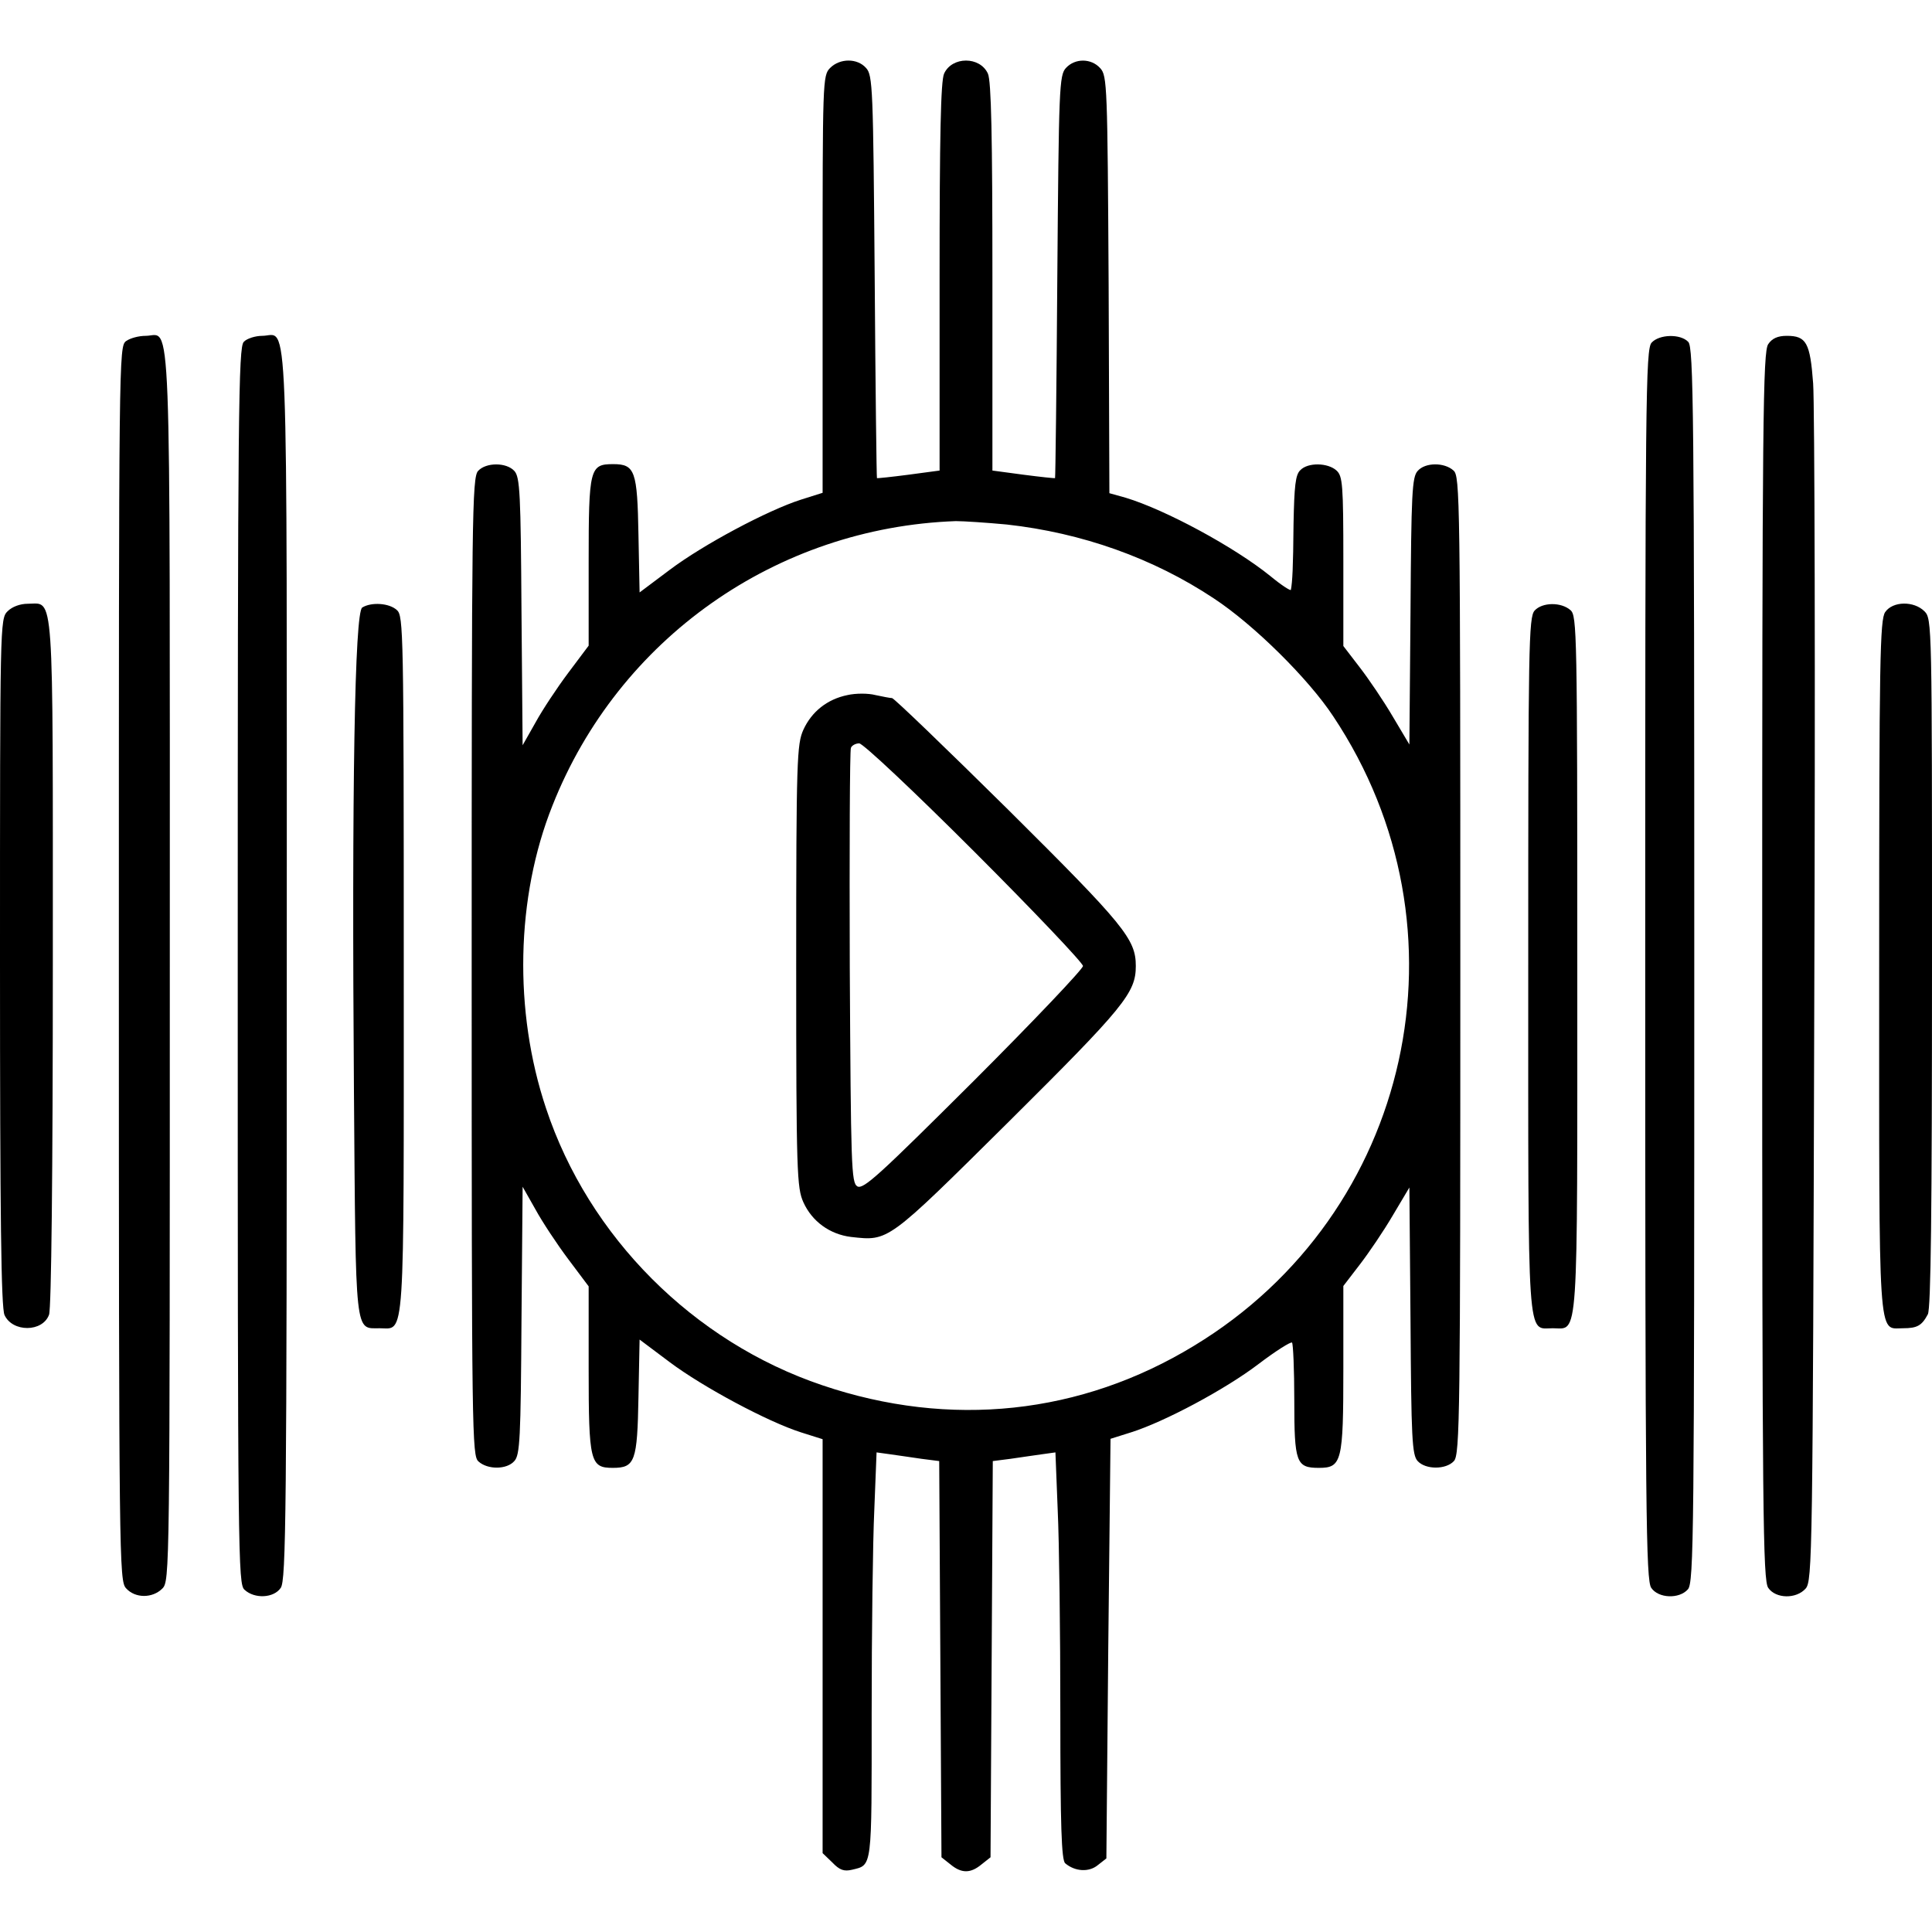
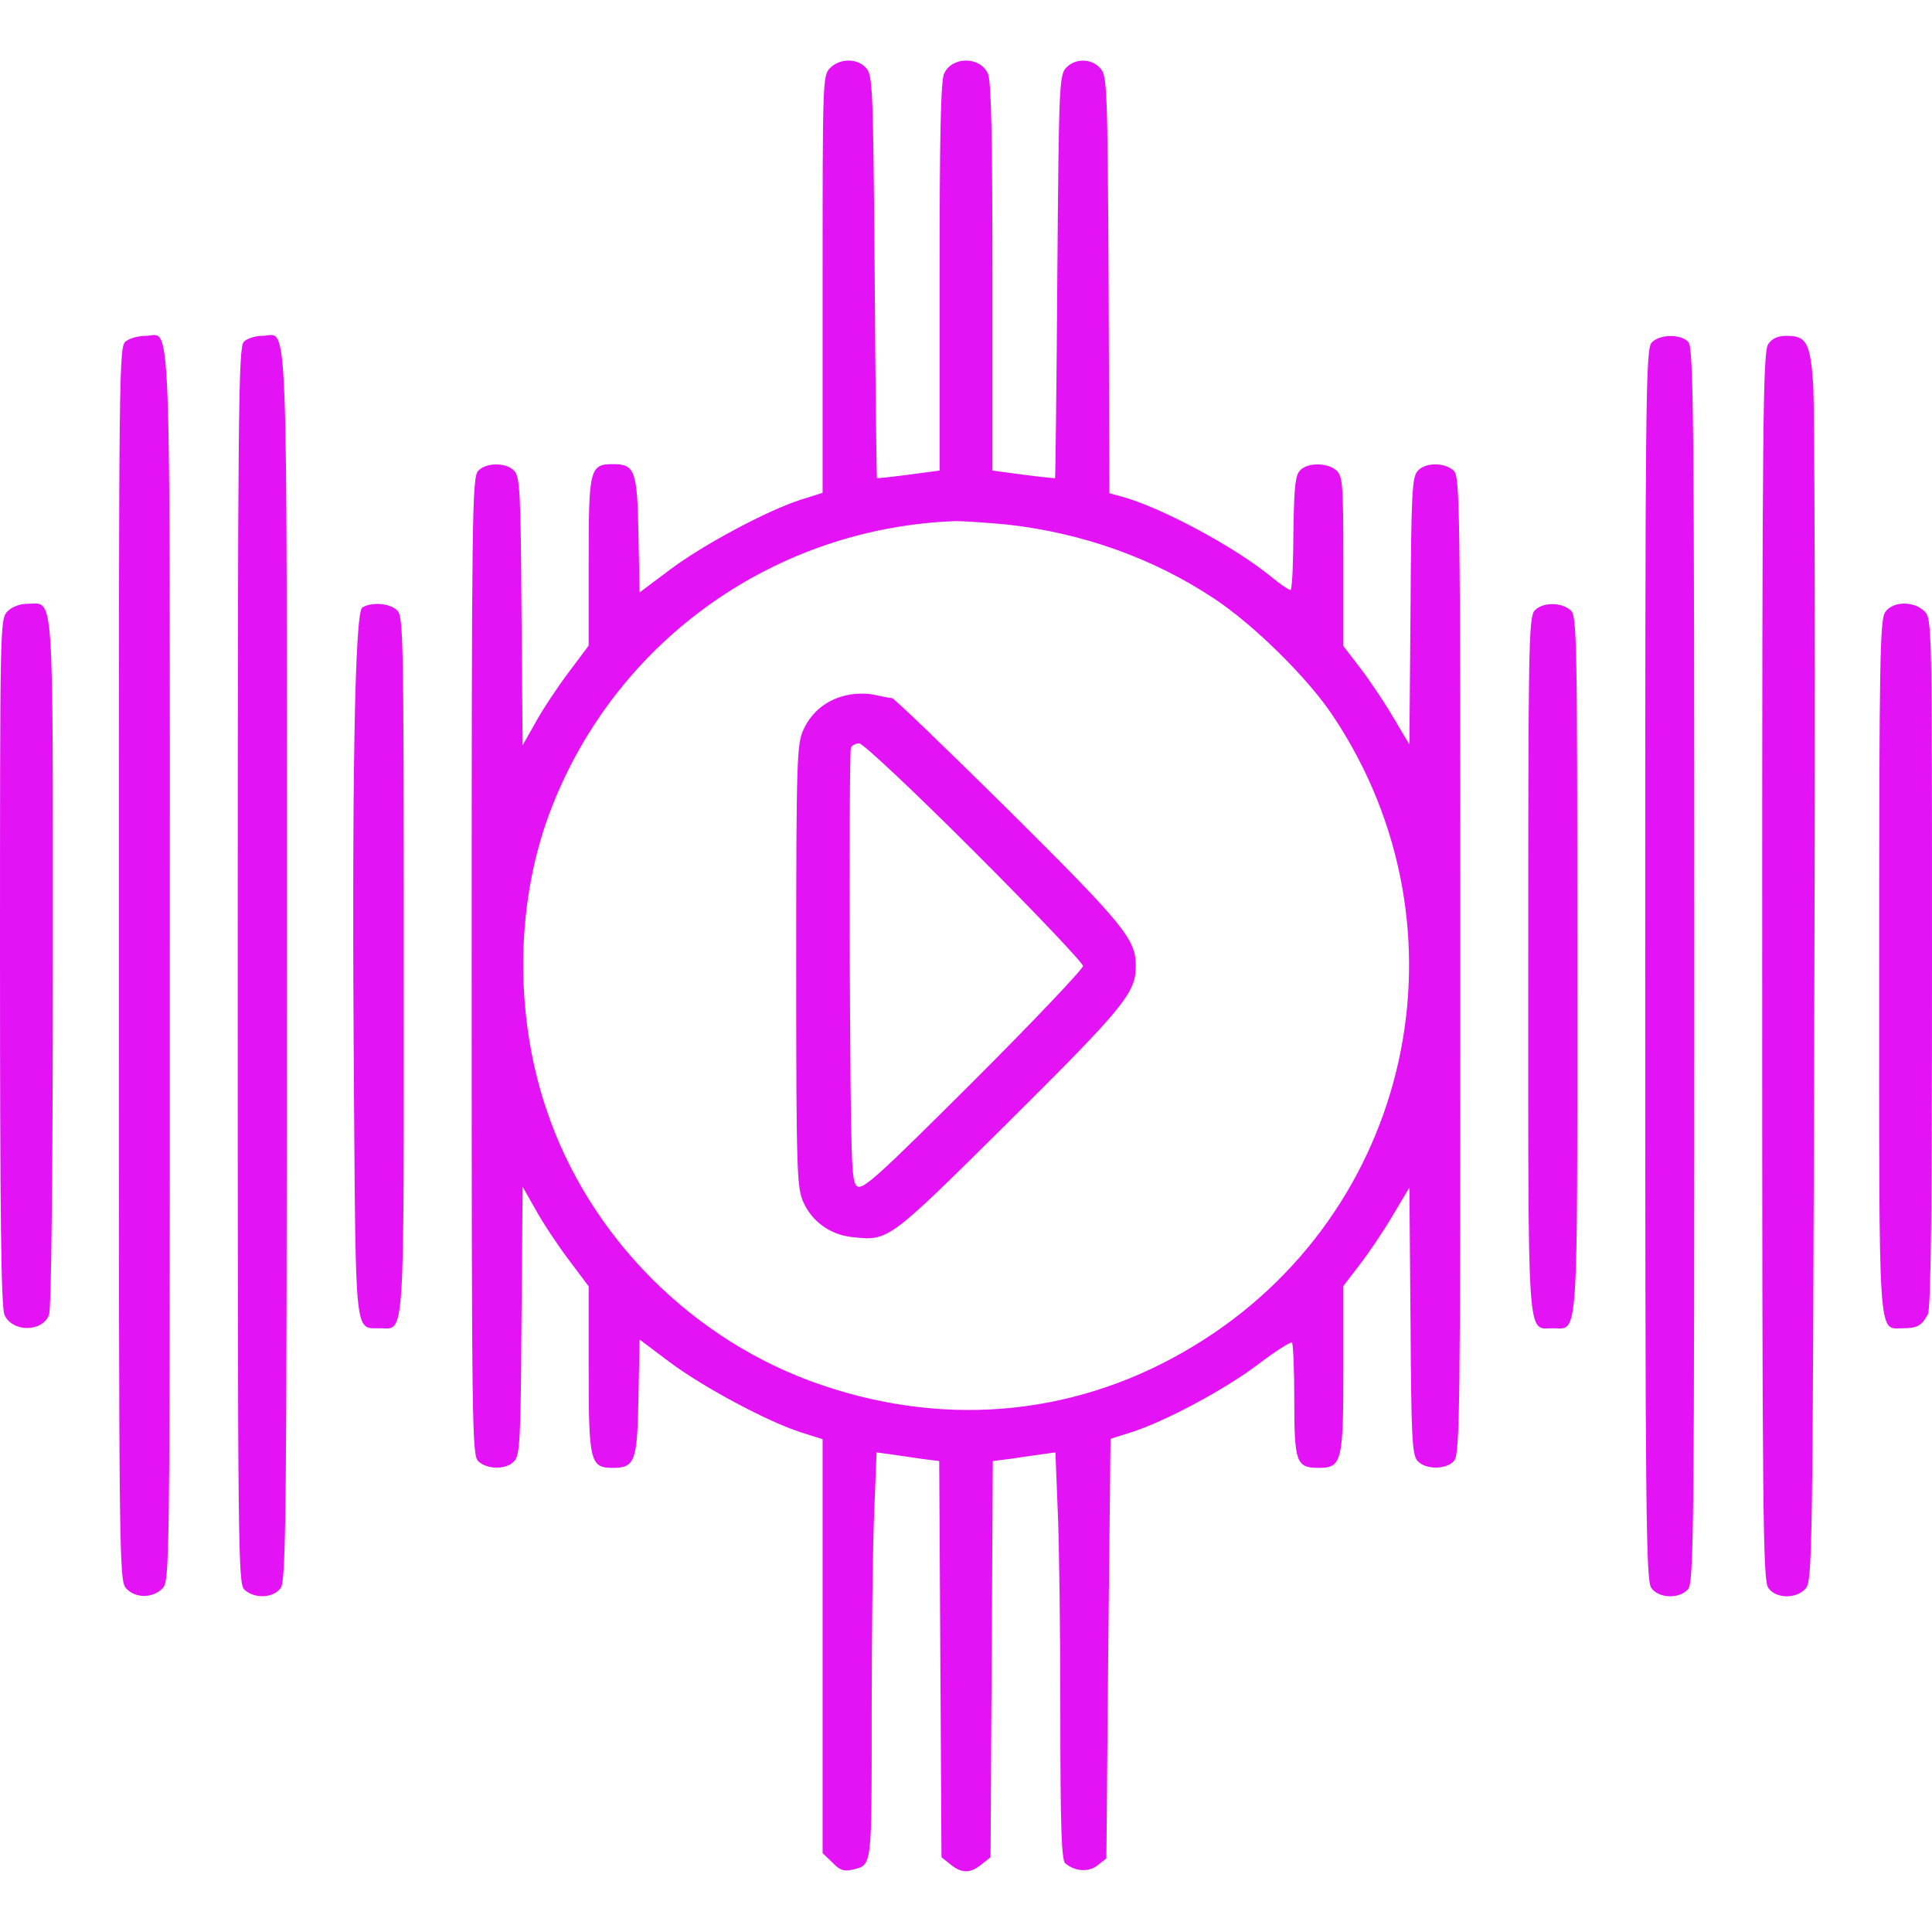
<svg xmlns="http://www.w3.org/2000/svg" version="1.0" width="512pt" height="512pt" viewBox="0 0 512 512" preserveAspectRatio="xMidYMid meet">
-   <g transform="translate(0,512) scale(0.1,-0.1)" fill="#000000" stroke="none">
+   <g transform="translate(0,512) scale(0.1,-0.1)" fill="#E413F6" stroke="none">
    <path d="M2200 4940 c-20 -20 -20 -33 -20 -573 l0 -553 -57 -18 c-88 -28 -259 -119 -348 -186 l-80 -60 -3 152 c-3 170 -9 188 -67 188 -62 0 -65 -11 -65 -259 l0 -222 -54 -72 c-30 -40 -69 -99 -87 -132 l-34 -60 -3 354 c-2 313 -4 357 -19 373 -21 23 -75 23 -96 0 -16 -17 -17 -123 -17 -1314 0 -1242 1 -1296 18 -1311 24 -22 75 -22 95 1 15 16 17 60 19 373 l3 354 34 -60 c18 -33 57 -92 87 -132 l54 -72 0 -218 c0 -247 4 -263 64 -263 59 0 65 17 68 188 l3 152 80 -60 c88 -66 260 -158 348 -186 l57 -18 0 -548 0 -549 26 -25 c19 -20 31 -24 52 -19 54 13 52 0 52 415 0 213 3 455 7 539 l6 152 36 -5 c20 -3 57 -8 83 -12 l47 -6 3 -525 3 -525 24 -19 c29 -24 53 -24 82 0 l24 19 3 525 3 525 47 6 c26 4 63 9 83 12 l36 5 6 -152 c4 -84 7 -326 7 -539 0 -299 3 -390 13 -398 26 -22 63 -24 86 -5 l23 18 5 556 6 556 54 17 c89 28 250 114 338 181 46 35 86 60 89 57 3 -3 6 -72 6 -153 0 -165 5 -179 65 -179 61 0 65 16 65 263 l0 219 43 56 c24 31 64 90 88 131 l44 74 3 -353 c2 -312 4 -356 19 -372 21 -23 75 -23 96 0 16 17 17 123 17 1314 0 1242 -1 1296 -18 1311 -24 22 -75 22 -95 -1 -15 -16 -17 -60 -19 -372 l-3 -353 -44 74 c-24 41 -64 100 -88 131 l-43 56 0 225 c0 204 -2 225 -18 240 -23 21 -76 22 -96 1 -13 -12 -16 -42 -18 -142 -1 -117 -3 -154 -7 -175 0 -4 -25 12 -54 36 -95 77 -278 176 -384 208 l-43 12 -2 552 c-3 528 -4 554 -22 574 -24 27 -67 27 -91 1 -18 -19 -19 -53 -23 -553 -2 -293 -5 -533 -6 -534 0 -1 -38 3 -84 9 l-82 11 0 513 c0 371 -3 520 -12 539 -21 46 -95 46 -116 0 -9 -19 -12 -168 -12 -539 l0 -513 -82 -11 c-46 -6 -84 -10 -84 -9 -1 1 -4 241 -6 534 -4 500 -5 534 -23 553 -23 26 -69 26 -95 0z m468 -1210 c199 -22 388 -89 549 -196 105 -69 250 -212 316 -312 376 -564 209 -1318 -368 -1668 -300 -183 -647 -220 -986 -105 -341 115 -619 393 -732 734 -86 257 -80 559 17 802 175 443 594 737 1069 754 21 0 81 -4 135 -9z" />
    <path d="M2246 3278 c-54 -11 -95 -44 -117 -92 -17 -38 -19 -77 -19 -626 0 -549 2 -588 19 -626 23 -51 70 -85 126 -92 101 -11 94 -16 419 306 306 304 336 341 336 412 0 71 -30 108 -337 413 -165 163 -304 297 -309 297 -5 0 -25 4 -44 8 -19 5 -52 5 -74 0z m336 -415 c159 -159 288 -295 288 -303 0 -8 -131 -146 -290 -305 -250 -249 -292 -288 -308 -279 -16 10 -17 51 -20 580 -1 313 0 575 3 582 2 6 12 12 22 12 10 0 145 -127 305 -287z" />
    <path d="M334 4216 c-19 -14 -19 -42 -19 -1649 0 -1588 1 -1636 19 -1656 24 -27 70 -27 96 -1 20 20 20 33 20 1648 0 1803 5 1672 -64 1672 -18 0 -41 -6 -52 -14z" />
    <path d="M646 4214 c-14 -14 -16 -178 -16 -1653 0 -1574 1 -1639 18 -1654 27 -25 78 -22 96 5 14 20 16 193 16 1648 0 1804 5 1670 -65 1670 -18 0 -41 -7 -49 -16z" />
    <path d="M4377 4212 c-16 -17 -17 -146 -17 -1648 0 -1459 2 -1632 16 -1652 19 -28 74 -30 97 -4 16 17 17 146 17 1655 0 1474 -2 1637 -16 1651 -21 22 -77 20 -97 -2z" />
    <path d="M4686 4208 c-14 -20 -16 -193 -16 -1648 0 -1455 2 -1628 16 -1648 20 -29 74 -30 99 -2 18 20 19 83 23 1559 3 846 1 1581 -3 1635 -8 108 -18 126 -70 126 -24 0 -39 -7 -49 -22z" />
    <path d="M20 3500 c-20 -20 -20 -33 -20 -930 0 -673 3 -916 12 -935 21 -46 101 -46 118 1 6 16 10 374 10 932 0 1010 4 952 -66 952 -21 0 -42 -8 -54 -20z" />
    <path d="M960 3510 c-20 -12 -28 -477 -22 -1285 5 -652 2 -625 68 -625 68 0 64 -57 64 966 0 879 -1 922 -18 937 -20 19 -68 22 -92 7z" />
    <path d="M4067 3502 c-16 -17 -17 -97 -17 -938 0 -1022 -4 -964 65 -964 69 0 65 -58 65 966 0 879 -1 922 -18 937 -25 22 -75 21 -95 -1z" />
    <path d="M4996 3498 c-14 -20 -16 -126 -16 -938 0 -1014 -4 -960 63 -960 38 0 50 7 66 37 8 16 11 266 11 932 0 898 0 911 -20 931 -28 28 -84 27 -104 -2z" />
  </g>
</svg>
